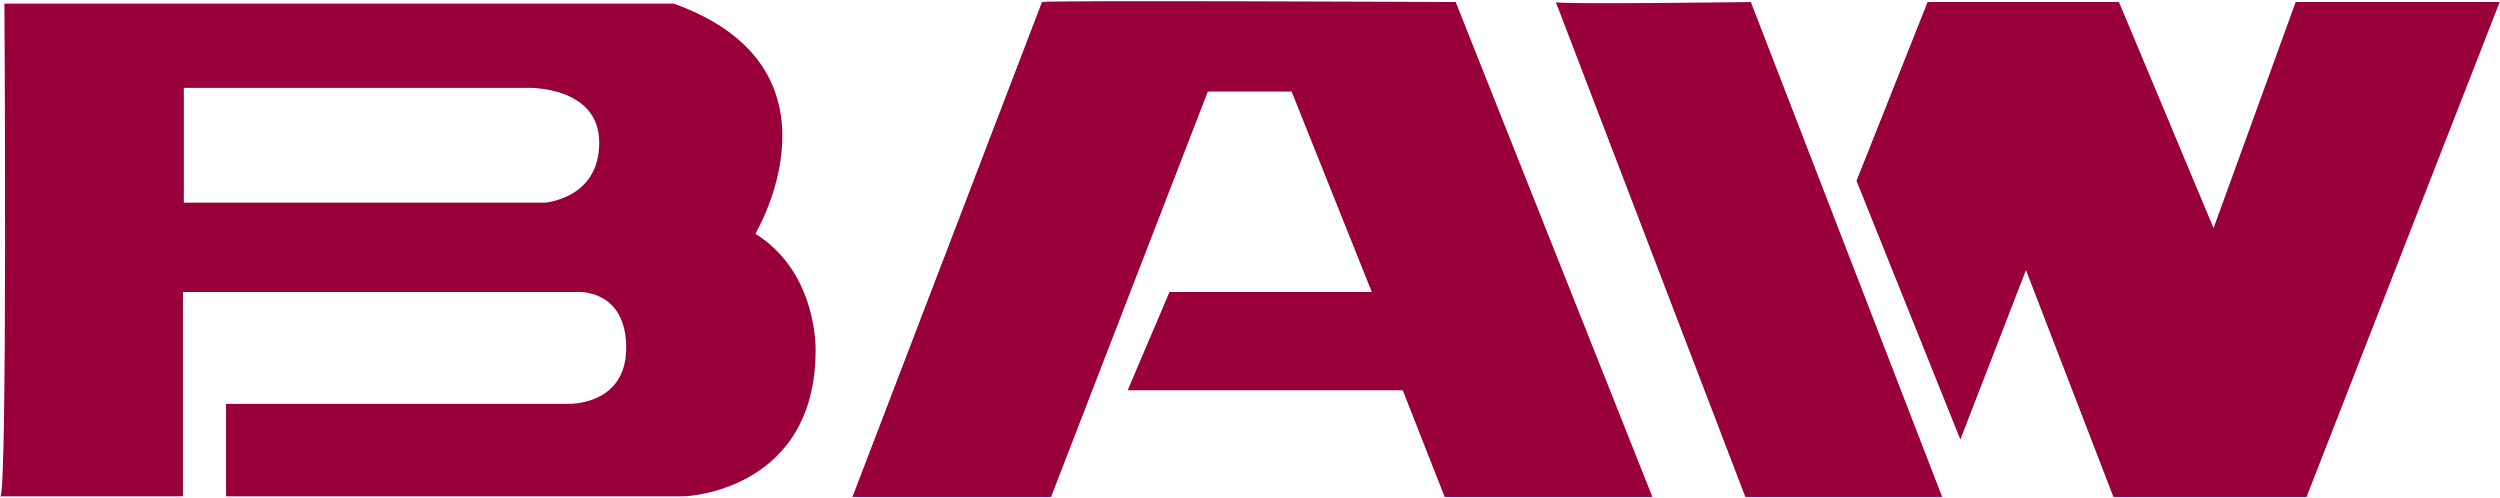
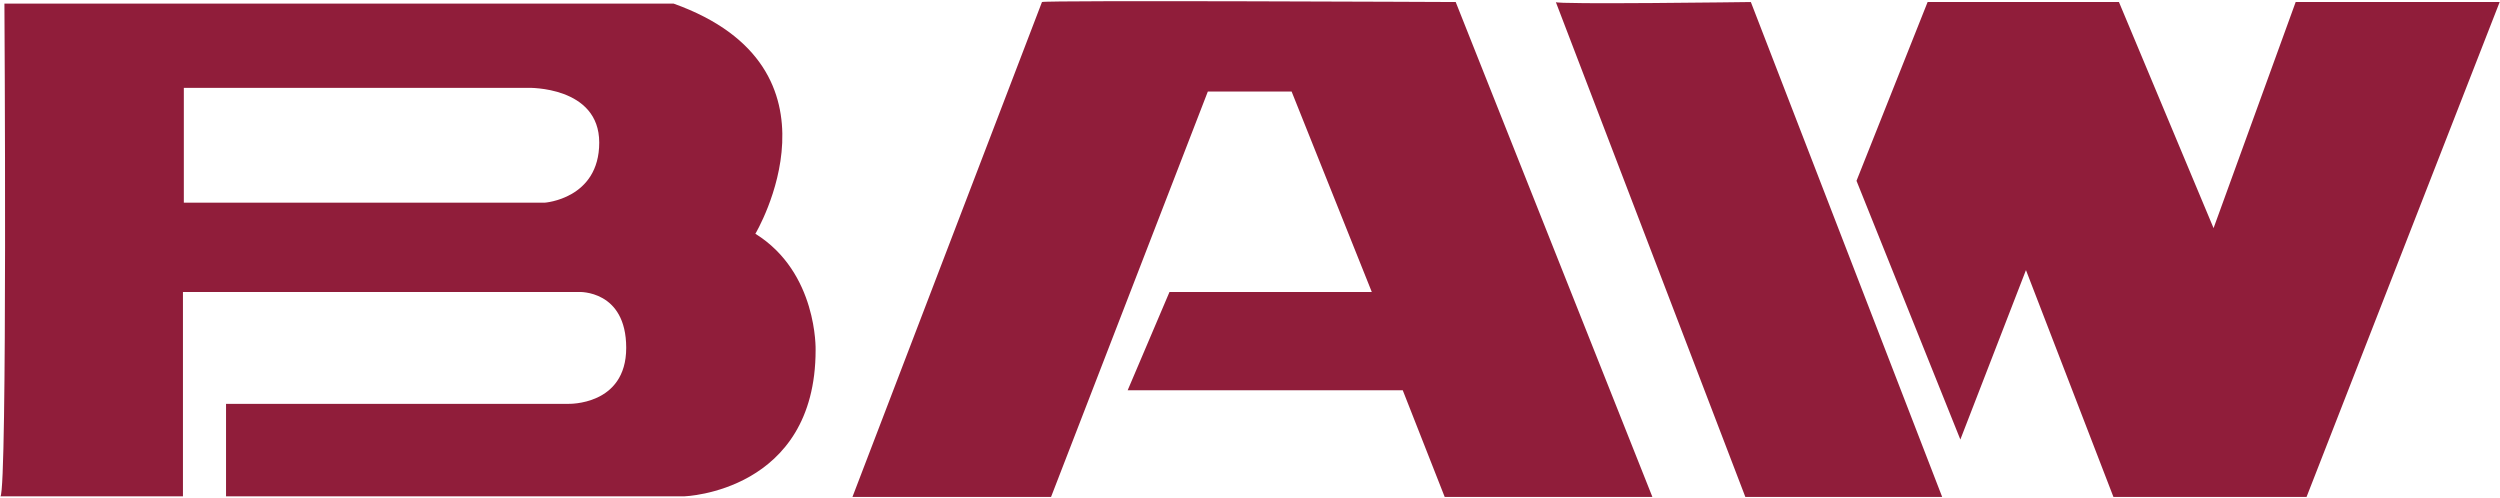
- <svg xmlns="http://www.w3.org/2000/svg" viewBox="56.67 62.02 76.36 15.19" fill="#99003A">
+ <svg xmlns="http://www.w3.org/2000/svg" viewBox="56.67 62.02 76.36 15.19" fill="#901D3A">
  <path d="M73.305 68.211L62.285 68.211L62.285 64.703L72.805 64.703C72.805 64.703 74.973 64.648 74.973 66.375C74.973 68.098 73.305 68.211 73.305 68.211M79.742 69.16C79.742 69.16 82.762 64.102 77.242 62.129L56.805 62.129C56.805 62.129 56.898 76.973 56.684 77.18L62.258 77.18L62.258 70.938L74.352 70.938C74.352 70.938 75.797 70.871 75.797 72.645C75.797 74.418 74.023 74.355 74.023 74.355L63.574 74.355L63.574 77.18L77.574 77.18C77.574 77.18 81.582 77.047 81.582 72.711C81.582 72.711 81.648 70.344 79.742 69.16" />
  <path d="M88.496 62.082L82.707 77.199L88.773 77.199L93.562 64.816L96.121 64.816L98.57 70.938L92.391 70.938L91.113 73.941L99.516 73.941L100.797 77.199L107.141 77.199L101.133 62.082C101.133 62.082 88.555 62.023 88.496 62.082" />
  <path d="M104.191 62.082L109.98 77.199L115.992 77.199L110.148 62.082C110.148 62.082 104.109 62.164 104.191 62.082" />
  <path d="M115.547 62.082L113.375 67.543L116.547 75.445L118.551 70.27L121.223 77.199L127.121 77.199L133.02 62.082L126.789 62.082L124.281 68.988L121.391 62.082Z" />
</svg>
